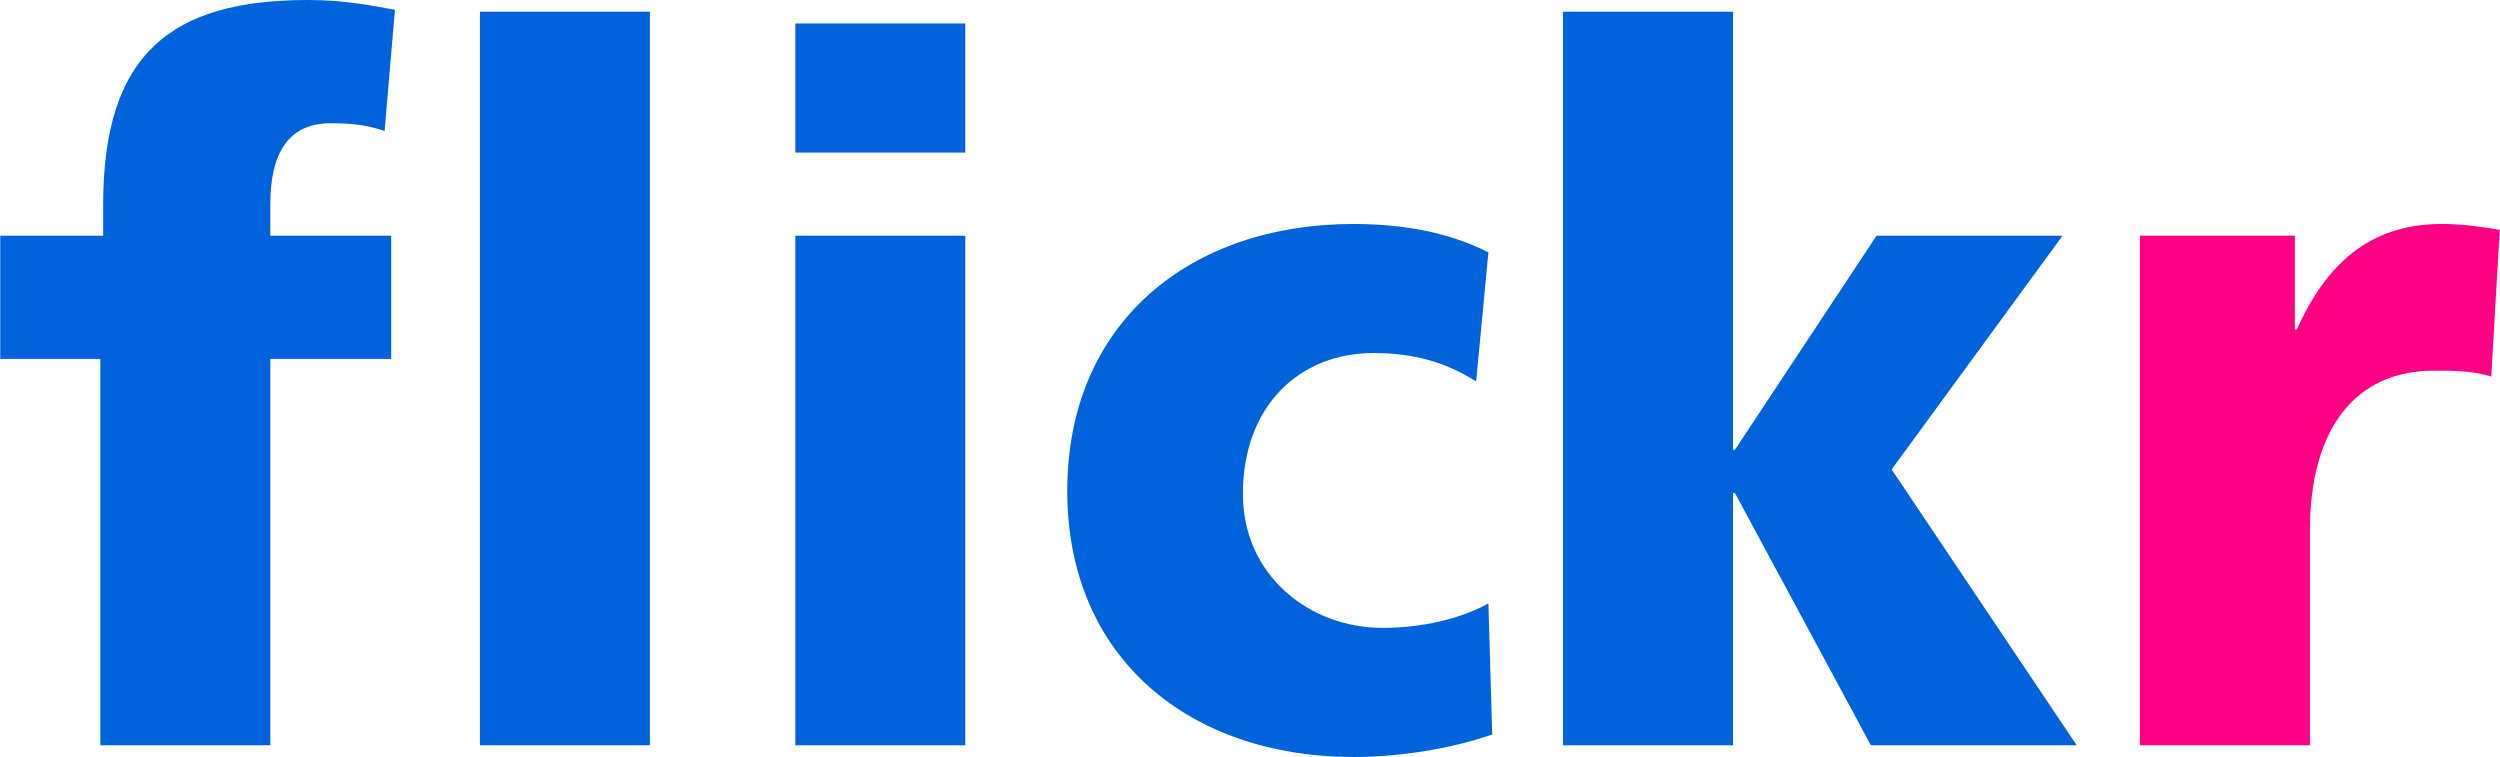
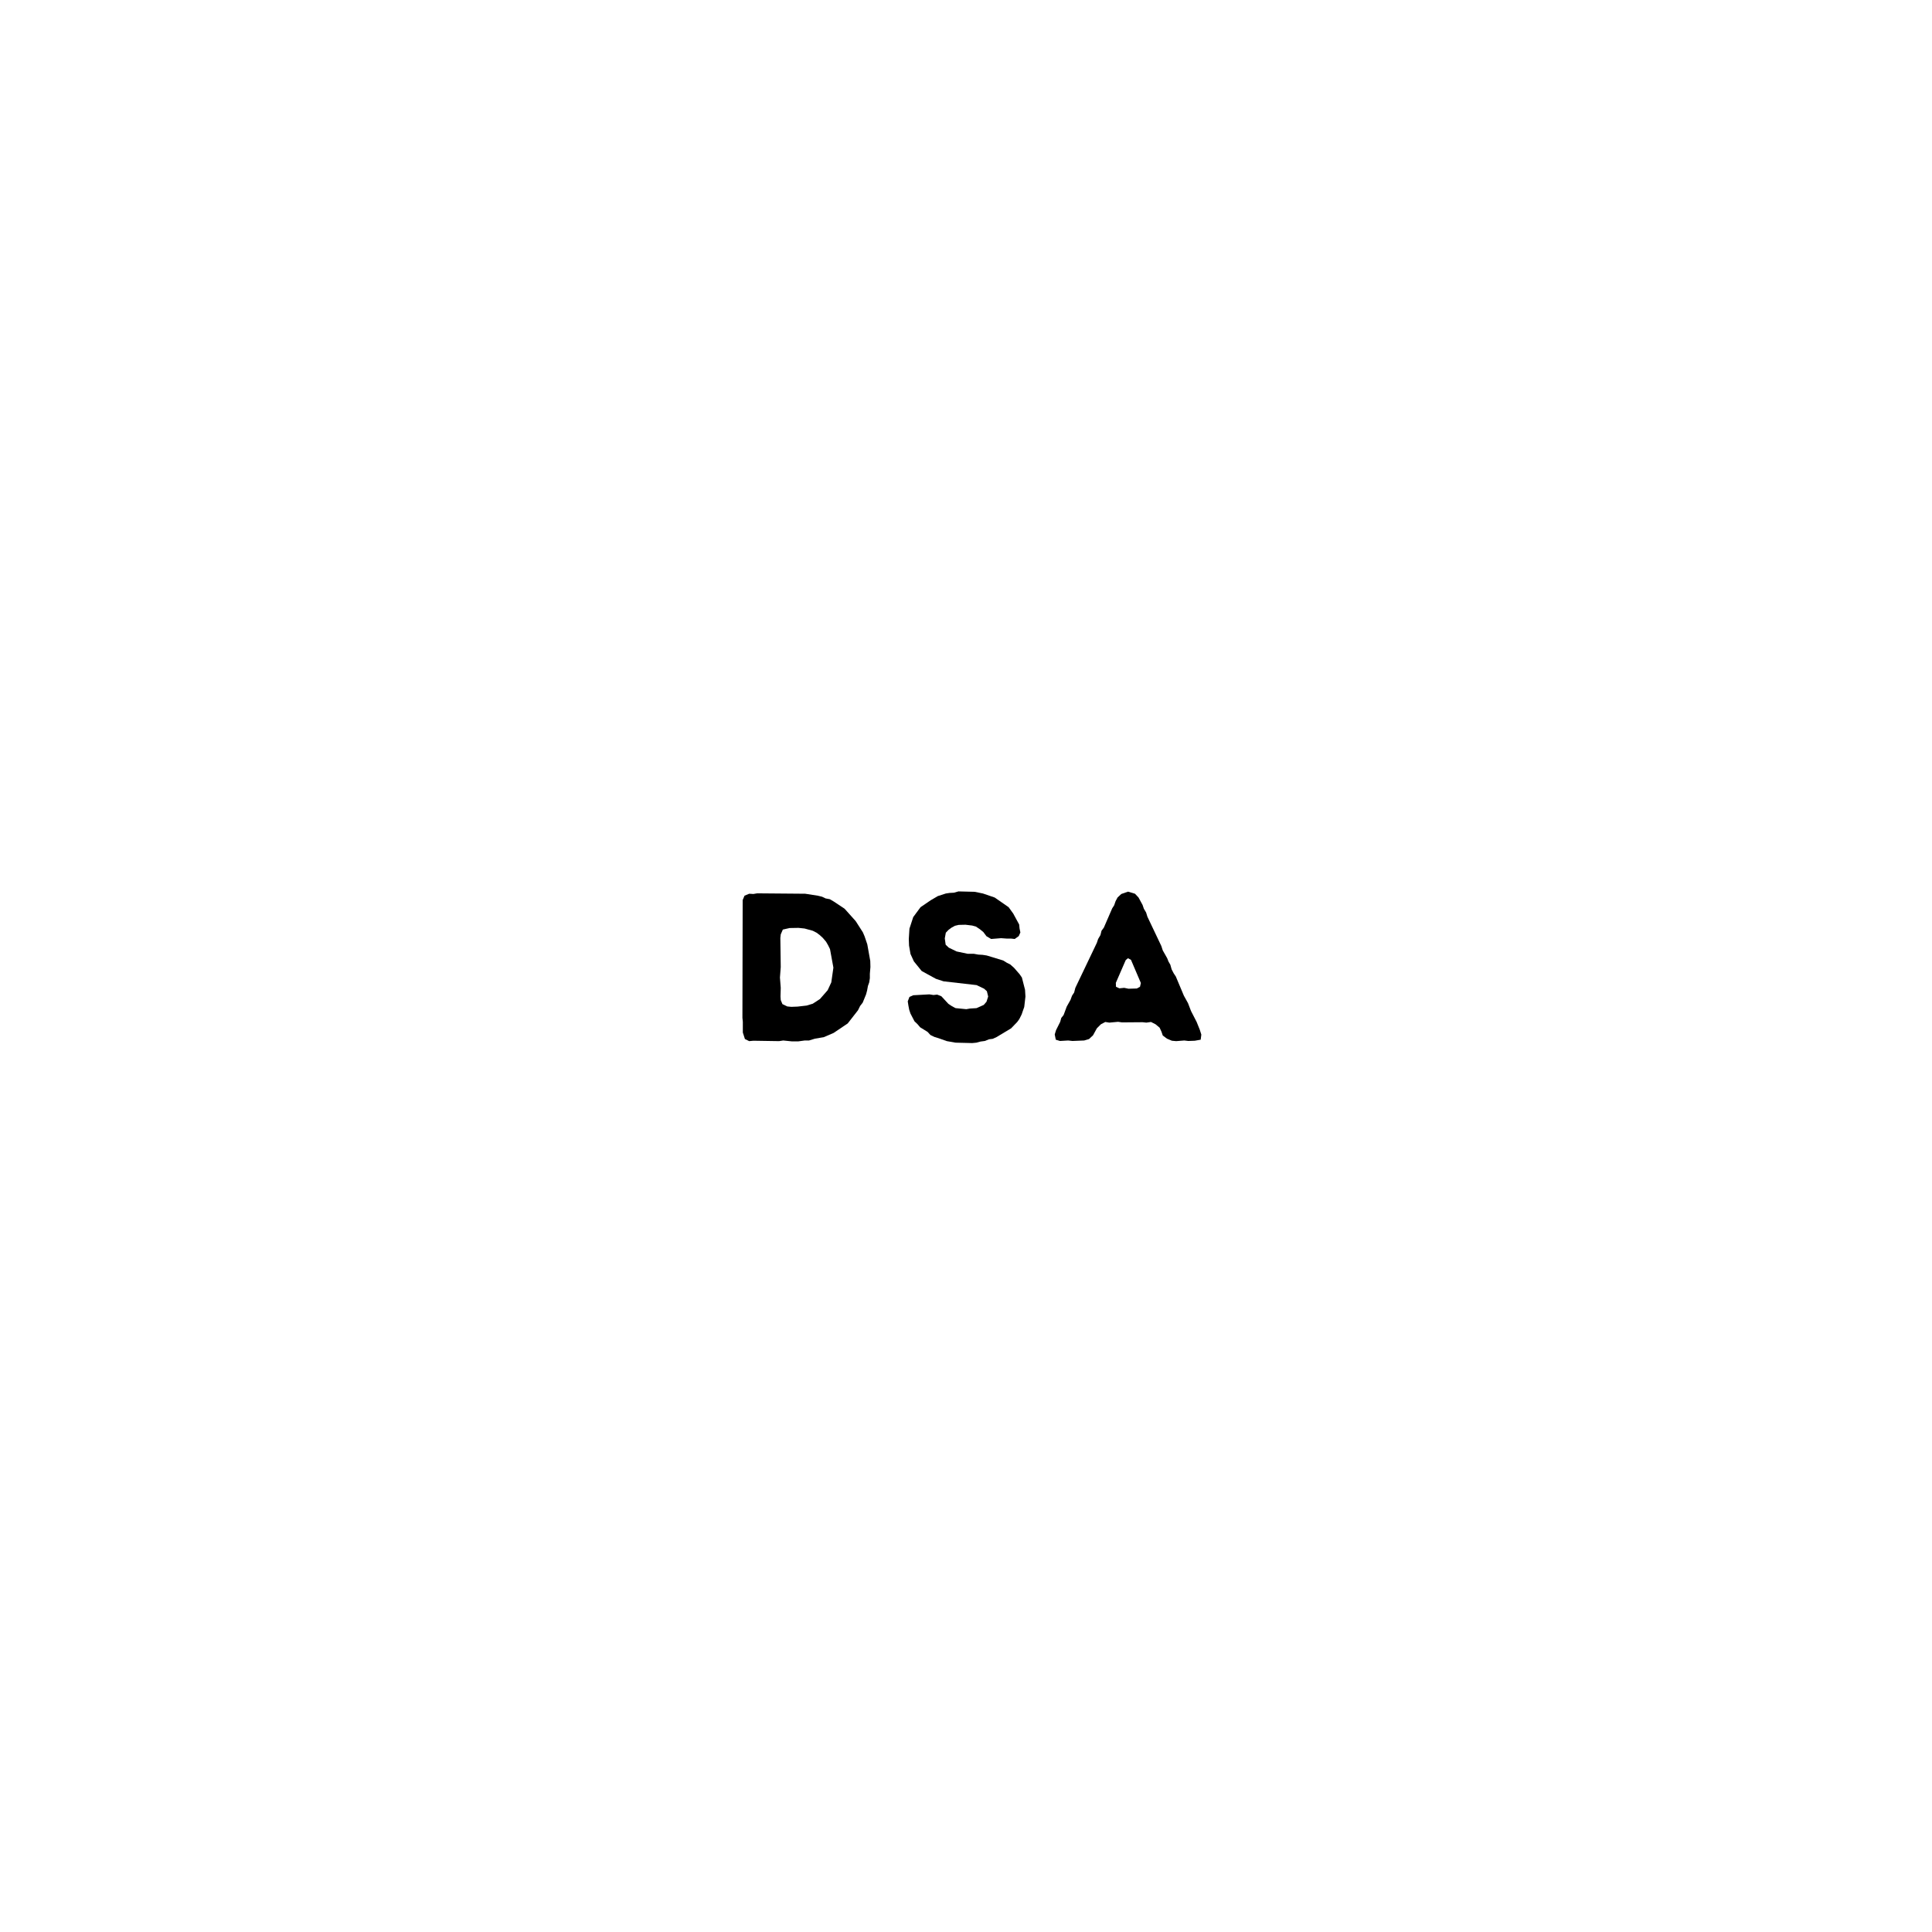
- <svg xmlns="http://www.w3.org/2000/svg" width="2500" height="757" viewBox="0 0 514.168 155.721">
-   <path d="M20.591 73.837H0V48.486h21.173V42.05C21.173 10.866 35.353 0 63.324 0c7.577 0 13.404 1.207 17.871 2.013L79.06 26.96c-2.912-1.007-5.827-1.61-11.07-1.61-8.935 0-12.432 6.438-12.432 16.7v6.437h24.862v25.351H55.557v79.467H20.59V73.837zM98.676 2.415h34.964v150.888H98.676zM163.553 4.83h34.964v26.556h-34.964zM163.553 48.486h34.964v104.817h-34.964zM303.604 78.462c-6.41-4.022-12.82-5.833-21.173-5.833-15.152 0-26.808 10.864-26.808 28.971 0 16.7 13.6 27.562 28.749 27.562 7.965 0 15.93-1.81 21.756-5.03l.777 26.96c-8.742 3.02-19.23 4.628-28.554 4.628-33.412 0-58.857-20.118-58.857-54.723 0-34.806 25.445-54.924 58.857-54.924 10.49 0 19.811 1.81 27.777 5.834l-2.524 26.555zM321.477 2.415h34.963v90.132h.388l29.137-44.061h38.266L389.073 96.57l38.073 56.734h-42.347l-27.97-51.905h-.389v51.905h-34.963z" fill="#0063db" />
-   <path d="M512.418 77.456c-3.886-1.205-7.772-1.205-11.85-1.205-16.314 0-25.445 12.272-25.445 32.793v44.26h-34.964V48.485h31.856V67.8h.389c6.02-13.278 14.762-21.727 29.914-21.727 4.076 0 8.35.602 11.85 1.205l-1.75 30.178z" fill="#ff0084" />
+ <svg xmlns="http://www.w3.org/2000/svg" width="500" zoomAndPan="magnify" viewBox="0 0 375 375" height="500" preserveAspectRatio="xMidYMid meet" version="1.0">
+   <defs>
+     <g />
+   </defs>
+   <g fill="#000000" fill-opacity="1">
+     <g transform="translate(141.1203, 202.0056)">
+       <g>
+         <path d="M 12.594 0.125 L 10.906 -0.047 L 10.094 0.078 L 5.109 0 L 4.297 0.078 L 3.469 -0.328 L 3.062 -1.594 L 3.062 -3.672 L 2.984 -4.453 L 3.031 -27.297 L 3.391 -28.156 L 4.297 -28.531 L 5.109 -28.484 L 5.844 -28.609 L 15.172 -28.531 L 17.578 -28.156 L 18.438 -27.953 L 19.125 -27.625 L 19.953 -27.469 L 20.719 -27.016 L 22.812 -25.625 L 24.969 -23.219 L 26.359 -21.047 L 26.688 -20.281 L 27.219 -18.719 L 27.797 -15.484 L 27.828 -14.312 L 27.719 -13 L 27.719 -12.141 L 27.594 -11.328 L 27.344 -10.625 L 27.188 -9.766 L 26.984 -9 L 26.328 -7.391 L 25.828 -6.75 L 25.422 -5.922 L 23.422 -3.359 L 20.688 -1.516 L 18.766 -0.688 L 17.078 -0.406 L 15.906 -0.047 L 15.078 -0.047 L 13.812 0.125 Z M 12.469 -6.578 L 13.688 -6.625 L 15.453 -6.828 L 16.641 -7.188 L 18.031 -8.094 L 19.531 -9.812 L 20.234 -11.328 L 20.641 -14.188 L 19.984 -17.781 L 19.625 -18.516 L 19.219 -19.219 L 18.594 -19.953 L 17.984 -20.516 L 17.375 -20.969 L 16.641 -21.344 L 15.047 -21.781 L 13.859 -21.906 L 12.141 -21.875 L 10.828 -21.578 L 10.422 -20.641 L 10.344 -19.953 L 10.422 -14.312 L 10.266 -12.266 L 10.422 -10.266 L 10.375 -8.578 L 10.422 -7.891 L 10.75 -7.109 L 11.688 -6.656 Z M 12.469 -6.578 " />
+       </g>
+     </g>
+   </g>
+   <g fill="#000000" fill-opacity="1">
+     <g transform="translate(174.4754, 202.0056)">
+       <g>
+         <path d="M 11 0.375 L 9.312 0.078 L 7.719 -0.484 L 6.906 -0.734 L 6.125 -1.109 L 5.562 -1.719 L 4.125 -2.609 L 3.594 -3.234 L 3.031 -3.766 L 2.25 -5.266 L 2 -6.016 L 1.844 -6.828 L 1.719 -7.641 L 2.047 -8.5 L 2.781 -8.828 L 5.922 -9 L 6.703 -8.875 L 7.438 -8.953 L 8.25 -8.625 L 9.609 -7.156 L 10.297 -6.703 L 11 -6.328 L 13.078 -6.125 L 13.812 -6.25 L 15.078 -6.328 L 16.469 -6.953 L 17 -7.562 L 17.328 -8.578 L 17.078 -9.609 L 16.547 -10.094 L 15.078 -10.797 L 8.672 -11.531 L 7.188 -12.016 L 4.422 -13.531 L 2.906 -15.406 L 2.25 -16.844 L 1.969 -18.469 L 1.922 -19.75 L 2.047 -21.75 L 2.781 -24 L 4.203 -25.922 L 6.172 -27.266 L 7.562 -28.078 L 9.109 -28.578 L 9.844 -28.688 L 10.672 -28.734 L 11.562 -28.984 L 14.719 -28.906 L 16.312 -28.578 L 18.594 -27.797 L 21.297 -25.922 L 22.188 -24.688 L 23.344 -22.562 L 23.422 -21.781 L 23.578 -21.016 L 23.266 -20.312 L 22.484 -19.75 L 21.75 -19.828 L 20.922 -19.828 L 19.828 -19.906 L 17.906 -19.75 L 17 -20.281 L 16.391 -21.094 L 15.703 -21.656 L 14.953 -22.156 L 14.219 -22.359 L 12.922 -22.516 L 11.609 -22.484 L 10.875 -22.312 L 10.219 -21.953 L 9.609 -21.5 L 9.109 -20.969 L 8.906 -19.859 L 9.078 -18.641 L 9.688 -18.062 L 11.203 -17.328 L 13.359 -16.875 L 14.547 -16.875 L 15.406 -16.719 L 16.234 -16.672 L 17.047 -16.547 L 20.234 -15.578 L 20.969 -15.125 L 21.625 -14.797 L 22.359 -14.141 L 23.422 -12.922 L 23.875 -12.266 L 24.484 -9.891 L 24.562 -8.578 L 24.328 -6.547 L 24.078 -5.844 L 23.828 -5.109 L 23.375 -4.203 L 22.969 -3.641 L 21.781 -2.406 L 19 -0.734 L 18.234 -0.375 L 17.5 -0.281 L 16.672 0.047 L 15.859 0.156 L 15.047 0.375 L 14.219 0.453 Z M 11 0.375 " />
+       </g>
+     </g>
+   </g>
+   <g fill="#000000" fill-opacity="1">
+     <g transform="translate(204.1927, 202.0056)">
+       <g>
+         <path d="M 24.109 0.078 L 23.266 0 L 22.312 -0.406 L 21.5 -1.016 L 21.25 -1.75 L 20.891 -2.531 L 20.109 -3.188 L 19.219 -3.641 L 18.312 -3.516 L 17.578 -3.594 L 13.578 -3.562 L 12.828 -3.672 L 11.125 -3.516 L 10.344 -3.641 L 9.484 -3.188 L 8.703 -2.406 L 7.969 -1.062 L 7.188 -0.328 L 6.25 -0.047 L 3.969 0.047 L 3.141 -0.047 L 1.547 0.047 L 0.734 -0.203 L 0.531 -1.219 L 0.781 -2.047 L 1.594 -3.672 L 1.797 -4.422 L 2.25 -4.984 L 2.859 -6.625 L 3.594 -7.938 L 3.891 -8.75 L 4.297 -9.359 L 4.531 -10.266 L 8.703 -19 L 8.953 -19.75 L 9.406 -20.516 L 9.609 -21.344 L 10.062 -21.953 L 11.688 -25.703 L 12.062 -26.281 L 12.344 -27.094 L 12.719 -27.797 L 13.453 -28.484 L 14.75 -28.938 L 16.109 -28.531 L 16.797 -27.797 L 17.578 -26.359 L 17.828 -25.625 L 18.266 -24.891 L 18.516 -24.078 L 21.219 -18.391 L 21.5 -17.531 L 22.359 -16.016 L 22.609 -15.375 L 22.969 -14.75 L 23.219 -13.859 L 23.625 -13.078 L 24.031 -12.469 L 25.594 -8.75 L 26.406 -7.281 L 26.984 -5.766 L 28.078 -3.641 L 28.688 -2.125 L 28.984 -1.188 L 28.859 -0.203 L 27.719 0 L 26.453 0.047 L 25.672 -0.047 Z M 14.844 -10.094 L 16.469 -10.141 L 17.078 -10.469 L 17.25 -11.203 L 15.328 -15.703 L 14.75 -16.016 L 14.312 -15.656 L 12.391 -11.234 L 12.422 -10.469 L 13.078 -10.172 L 14.016 -10.266 Z M 14.844 -10.094 " />
+       </g>
+     </g>
+   </g>
</svg>
